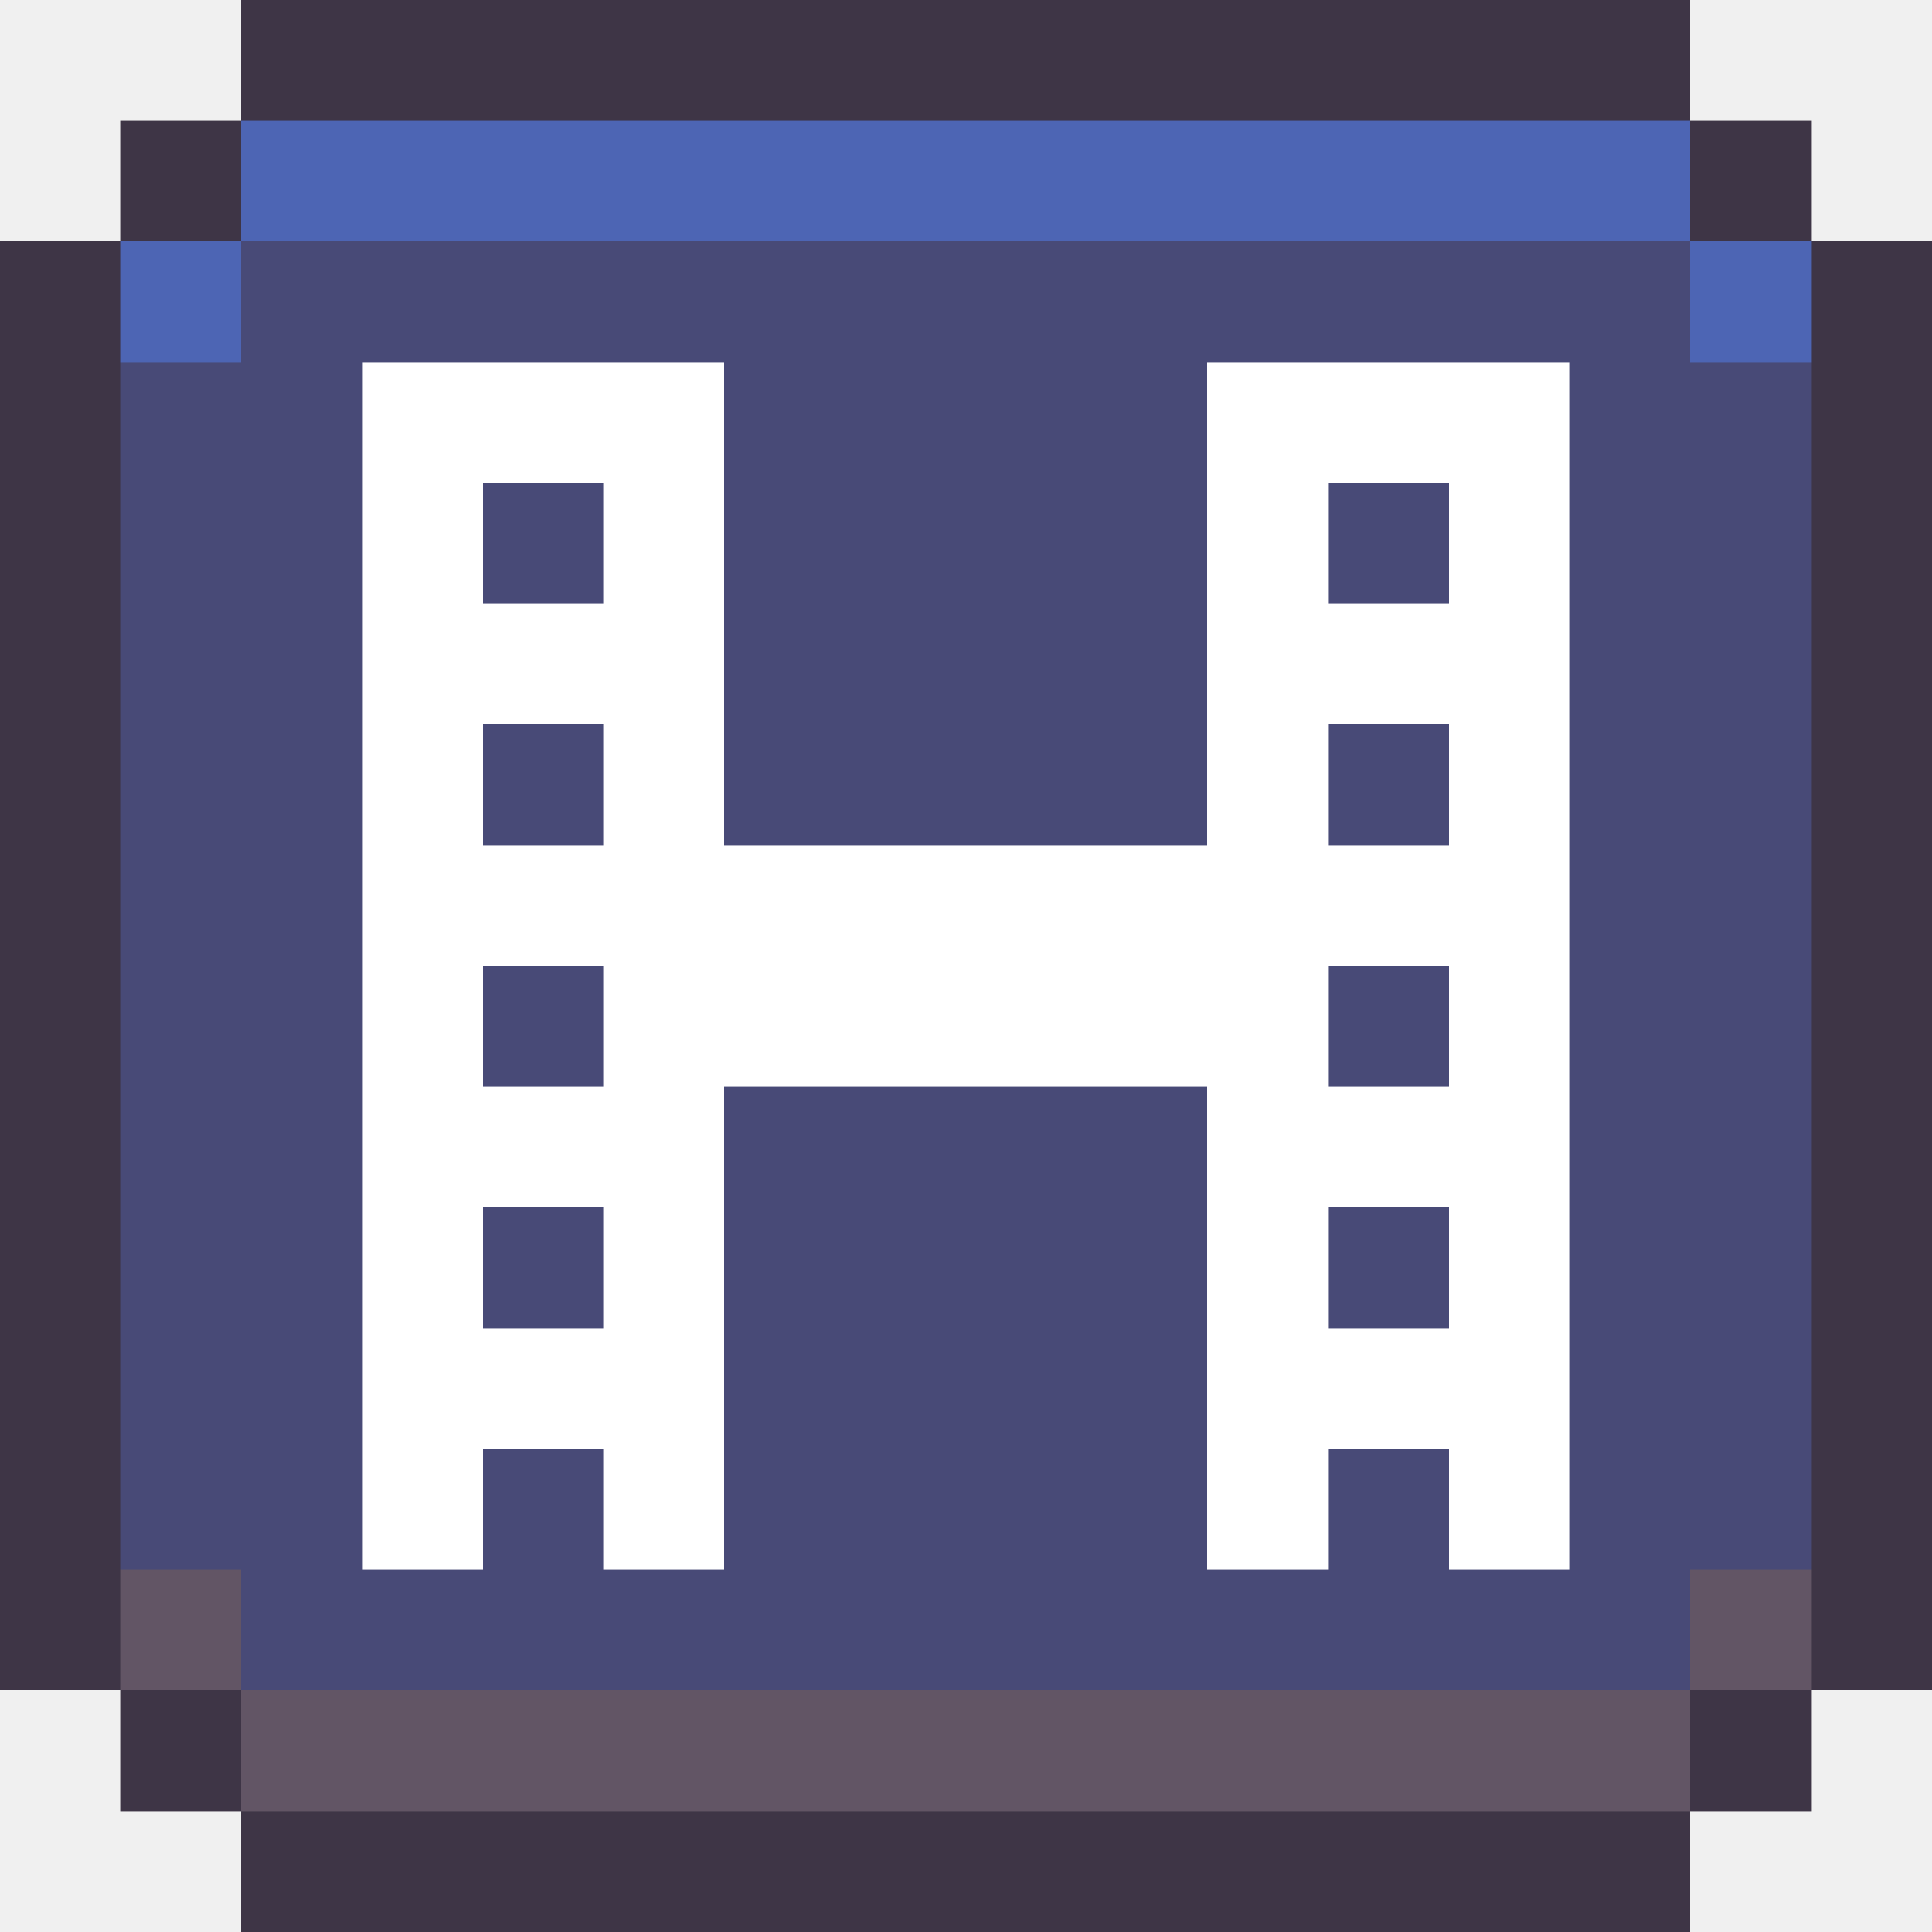
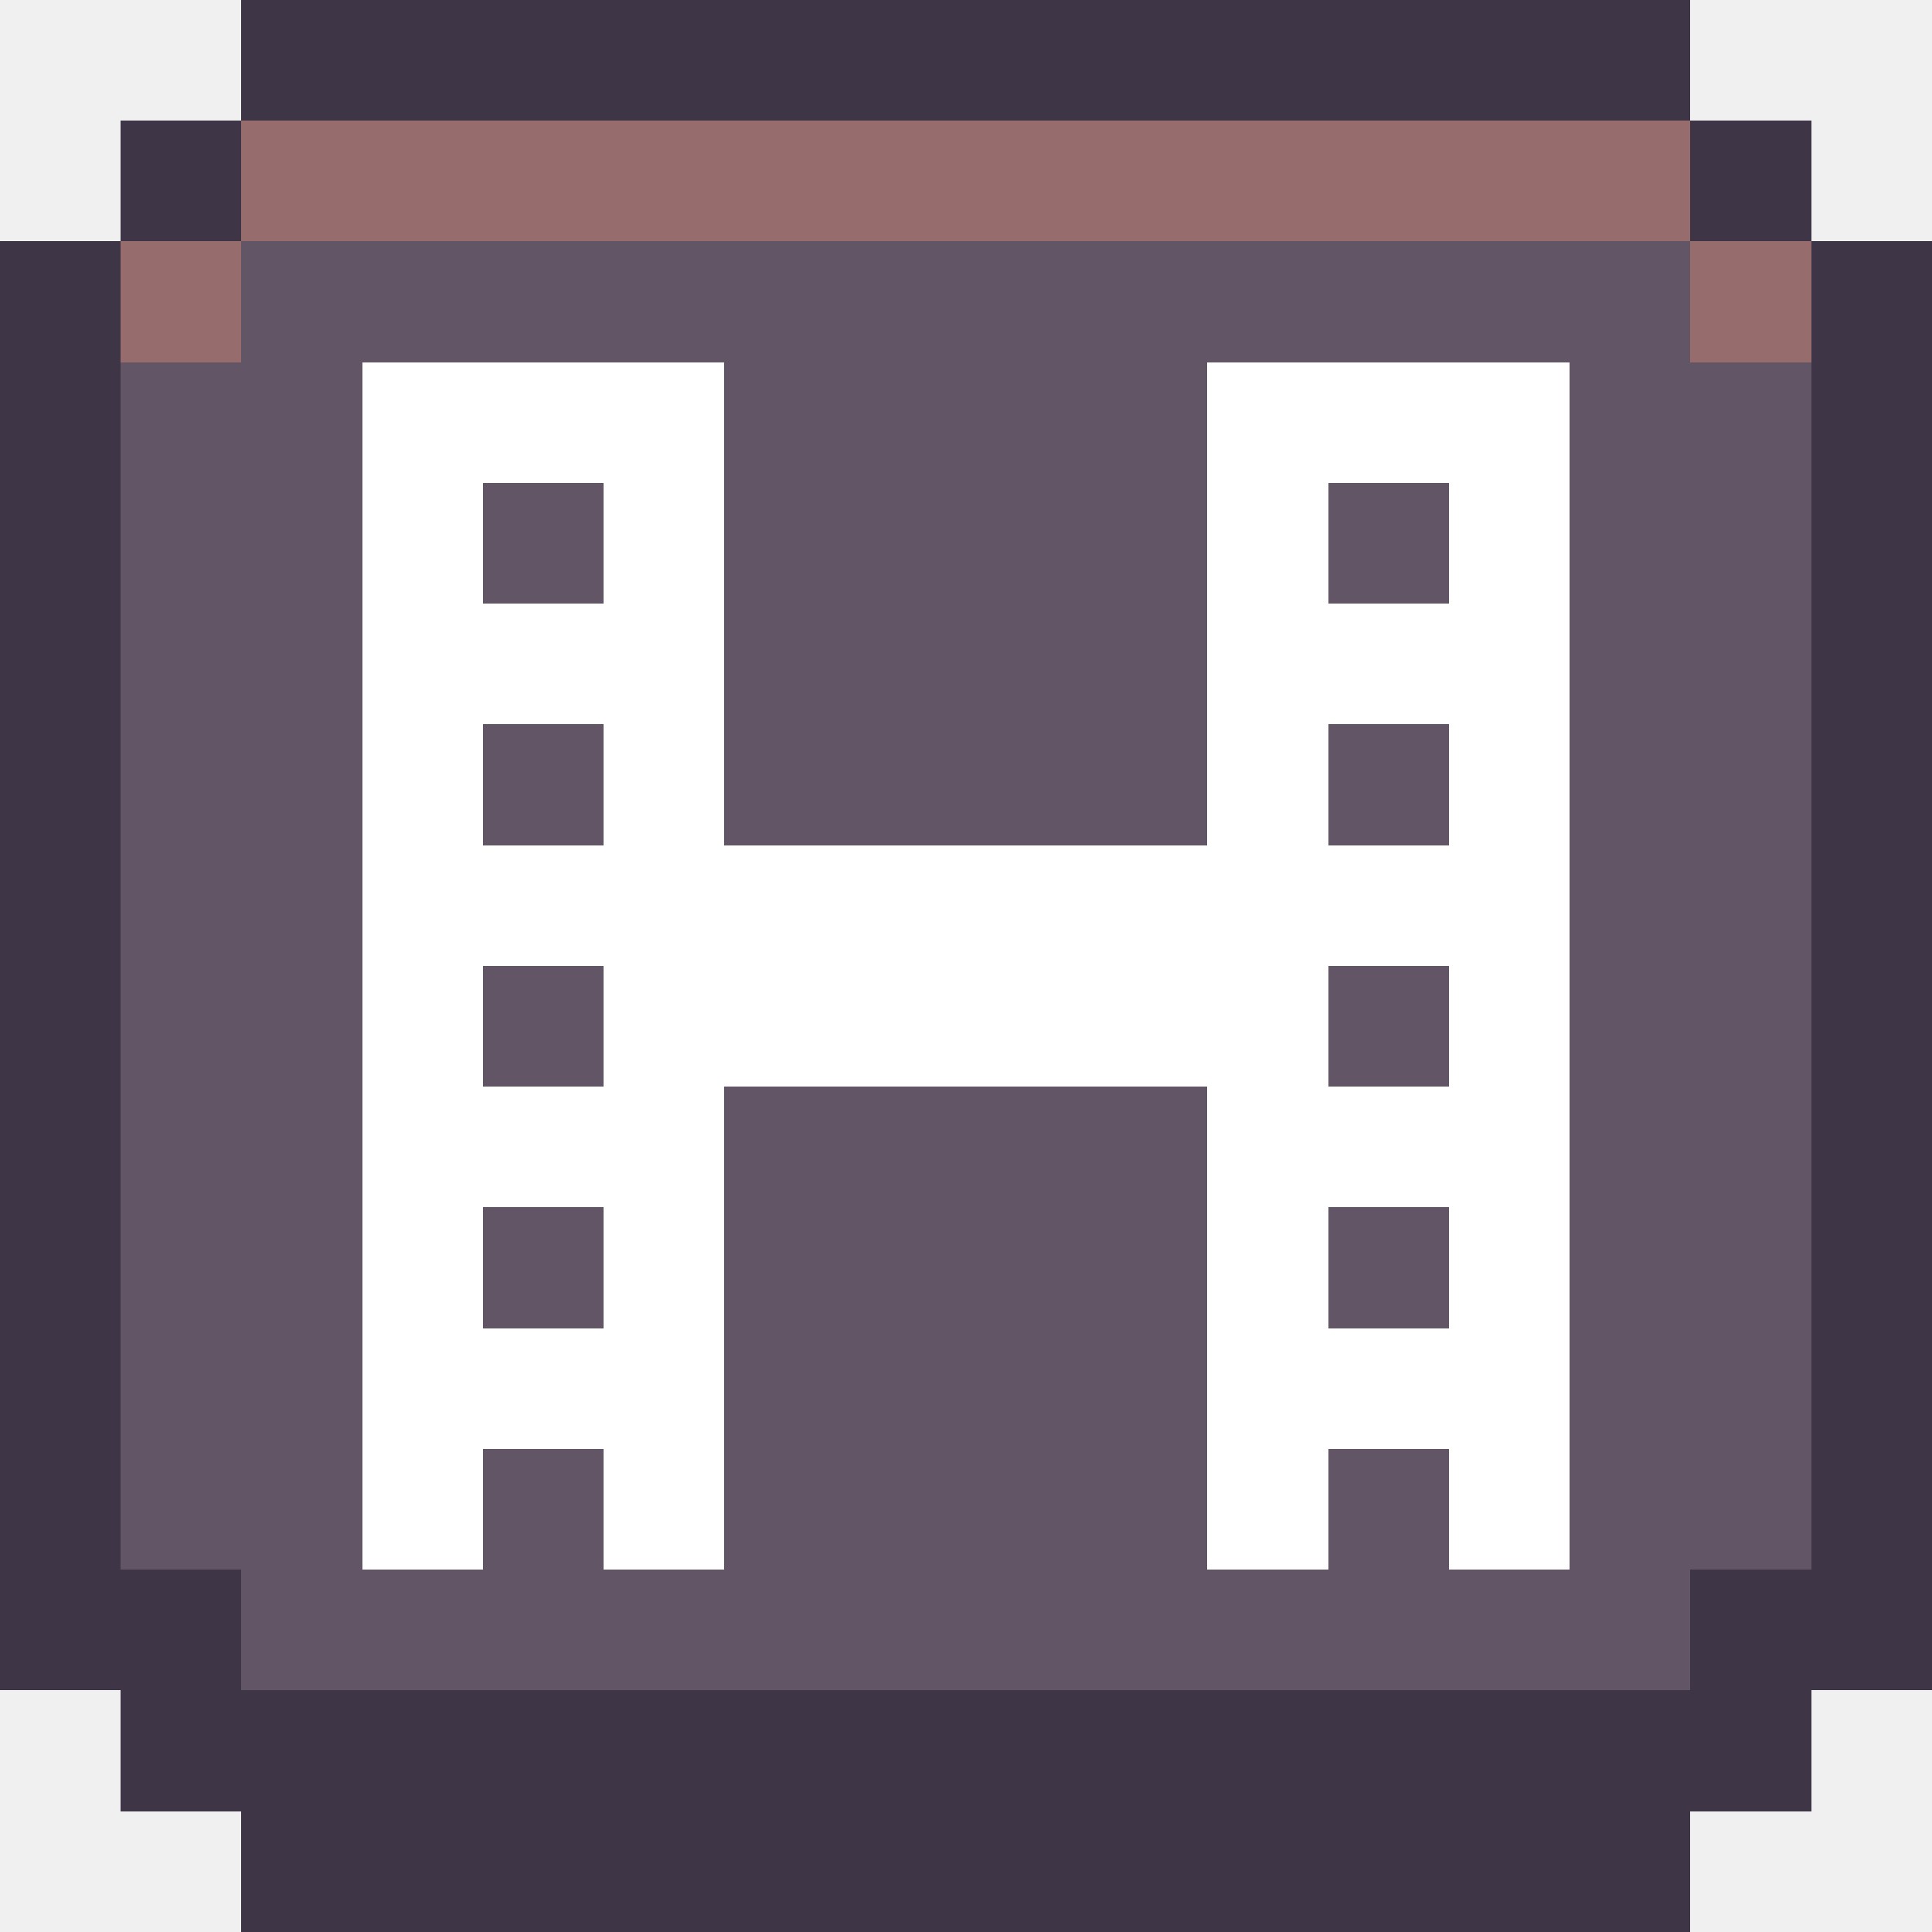
- <svg xmlns="http://www.w3.org/2000/svg" width="512" height="512" shape-rendering="crispEdges" version="1.1" viewBox="0 0 512 512">
-   <path transform="translate(64,64)" d="m0 0h384v32h32v320h-32v32h-384v-32h-32v-320h32zm32 32v320h32v-32h32v32h32v-128h128v128h32v-32h32v32h32v-320h-96v128h-128v-128z" fill="#484A77" />
-   <path transform="translate(96,96)" d="m0 0h96v128h128v-128h96v320h-32v-32h-32v32h-32v-128h-128v128h-32v-32h-32v32h-32zm32 32v32h32v-32zm224 0v32h32v-32zm-224 64v32h32v-32zm224 0v32h32v-32zm-224 64v32h32v-32zm224 0v32h32v-32zm-224 64v32h32v-32zm224 0v32h32v-32z" fill="#fff" />
-   <path transform="translate(64,480)" d="m0 0h384v32h-384z" fill="#3E3546" />
-   <path transform="translate(64,448)" d="m0 0h384v32h-384z" fill="#625565" />
-   <path transform="translate(480,64)" d="m0 0h32v384h-32z" fill="#3E3546" />
-   <path transform="translate(0,64)" d="m0 0h32v384h-32z" fill="#3E3546" />
-   <path transform="translate(64,32)" d="m0 0h384v32h-384z" fill="#4D65B4" />
-   <path transform="translate(64)" d="m0 0h384v32h-384z" fill="#3E3546" />
-   <path transform="translate(448,448)" d="m0 0h32v32h-32z" fill="#3E3546" />
-   <path transform="translate(32,448)" d="m0 0h32v32h-32z" fill="#3E3546" />
-   <path transform="translate(448,416)" d="m0 0h32v32h-32z" fill="#625565" />
-   <path transform="translate(32,416)" d="m0 0h32v32h-32z" fill="#625565" />
-   <path transform="translate(352,320)" d="m0 0h32v32h-32z" fill="#484A77" />
-   <path transform="translate(128,320)" d="m0 0h32v32h-32z" fill="#484A77" />
-   <path transform="translate(352,256)" d="m0 0h32v32h-32z" fill="#484A77" />
-   <path transform="translate(128,256)" d="m0 0h32v32h-32z" fill="#484A77" />
-   <path transform="translate(352,192)" d="m0 0h32v32h-32z" fill="#484A77" />
-   <path transform="translate(128,192)" d="m0 0h32v32h-32z" fill="#484A77" />
-   <path transform="translate(352,128)" d="m0 0h32v32h-32z" fill="#484A77" />
-   <path transform="translate(128,128)" d="m0 0h32v32h-32z" fill="#484A77" />
-   <path transform="translate(448,64)" d="m0 0h32v32h-32z" fill="#4D65B4" />
-   <path transform="translate(32,64)" d="m0 0h32v32h-32z" fill="#4D65B4" />
-   <path transform="translate(448,32)" d="m0 0h32v32h-32z" fill="#3E3546" />
-   <path transform="translate(32,32)" d="m0 0h32v32h-32z" fill="#3E3546" />
+ <svg xmlns="http://www.w3.org/2000/svg" version="1.1" width="16" height="16" shape-rendering="crispEdges">
+   <rect x="2" y="0" width="12" height="1" fill="#3E3546" />
+   <rect x="1" y="1" width="1" height="1" fill="#3E3546" />
+   <rect x="2" y="1" width="12" height="1" fill="#966C6C" />
+   <rect x="14" y="1" width="1" height="1" fill="#3E3546" />
+   <rect x="0" y="2" width="1" height="12" fill="#3E3546" />
+   <rect x="1" y="2" width="1" height="1" fill="#966C6C" />
+   <rect x="2" y="2" width="12" height="1" fill="#625565" />
+   <rect x="14" y="2" width="1" height="1" fill="#966C6C" />
+   <rect x="15" y="2" width="1" height="12" fill="#3E3546" />
+   <rect x="1" y="3" width="2" height="10" fill="#625565" />
+   <rect x="3" y="3" width="3" height="1" fill="#FFFFFF" />
+   <rect x="6" y="3" width="4" height="4" fill="#625565" />
+   <rect x="10" y="3" width="3" height="1" fill="#FFFFFF" />
+   <rect x="13" y="3" width="2" height="10" fill="#625565" />
+   <rect x="3" y="4" width="1" height="9" fill="#FFFFFF" />
+   <rect x="4" y="4" width="1" height="1" fill="#625565" />
+   <rect x="5" y="4" width="1" height="9" fill="#FFFFFF" />
+   <rect x="10" y="4" width="1" height="9" fill="#FFFFFF" />
+   <rect x="11" y="4" width="1" height="1" fill="#625565" />
+   <rect x="12" y="4" width="1" height="9" fill="#FFFFFF" />
+   <rect x="4" y="5" width="1" height="1" fill="#FFFFFF" />
+   <rect x="11" y="5" width="1" height="1" fill="#FFFFFF" />
+   <rect x="4" y="6" width="1" height="1" fill="#625565" />
+   <rect x="11" y="6" width="1" height="1" fill="#625565" />
+   <rect x="4" y="7" width="1" height="1" fill="#FFFFFF" />
+   <rect x="6" y="7" width="4" height="2" fill="#FFFFFF" />
+   <rect x="11" y="7" width="1" height="1" fill="#FFFFFF" />
+   <rect x="4" y="8" width="1" height="1" fill="#625565" />
+   <rect x="11" y="8" width="1" height="1" fill="#625565" />
+   <rect x="4" y="9" width="1" height="1" fill="#FFFFFF" />
+   <rect x="6" y="9" width="4" height="5" fill="#625565" />
+   <rect x="11" y="9" width="1" height="1" fill="#FFFFFF" />
+   <rect x="4" y="10" width="1" height="1" fill="#625565" />
+   <rect x="11" y="10" width="1" height="1" fill="#625565" />
+   <rect x="4" y="11" width="1" height="1" fill="#FFFFFF" />
+   <rect x="11" y="11" width="1" height="1" fill="#FFFFFF" />
+   <rect x="4" y="12" width="1" height="2" fill="#625565" />
+   <rect x="11" y="12" width="1" height="2" fill="#625565" />
+   <rect x="1" y="13" width="1" height="2" fill="#3E3546" />
+   <rect x="2" y="13" width="2" height="1" fill="#625565" />
+   <rect x="5" y="13" width="1" height="1" fill="#625565" />
+   <rect x="10" y="13" width="1" height="1" fill="#625565" />
+   <rect x="12" y="13" width="2" height="1" fill="#625565" />
+   <rect x="14" y="13" width="1" height="2" fill="#3E3546" />
+   <rect x="2" y="14" width="12" height="2" fill="#3E3546" />
</svg>
